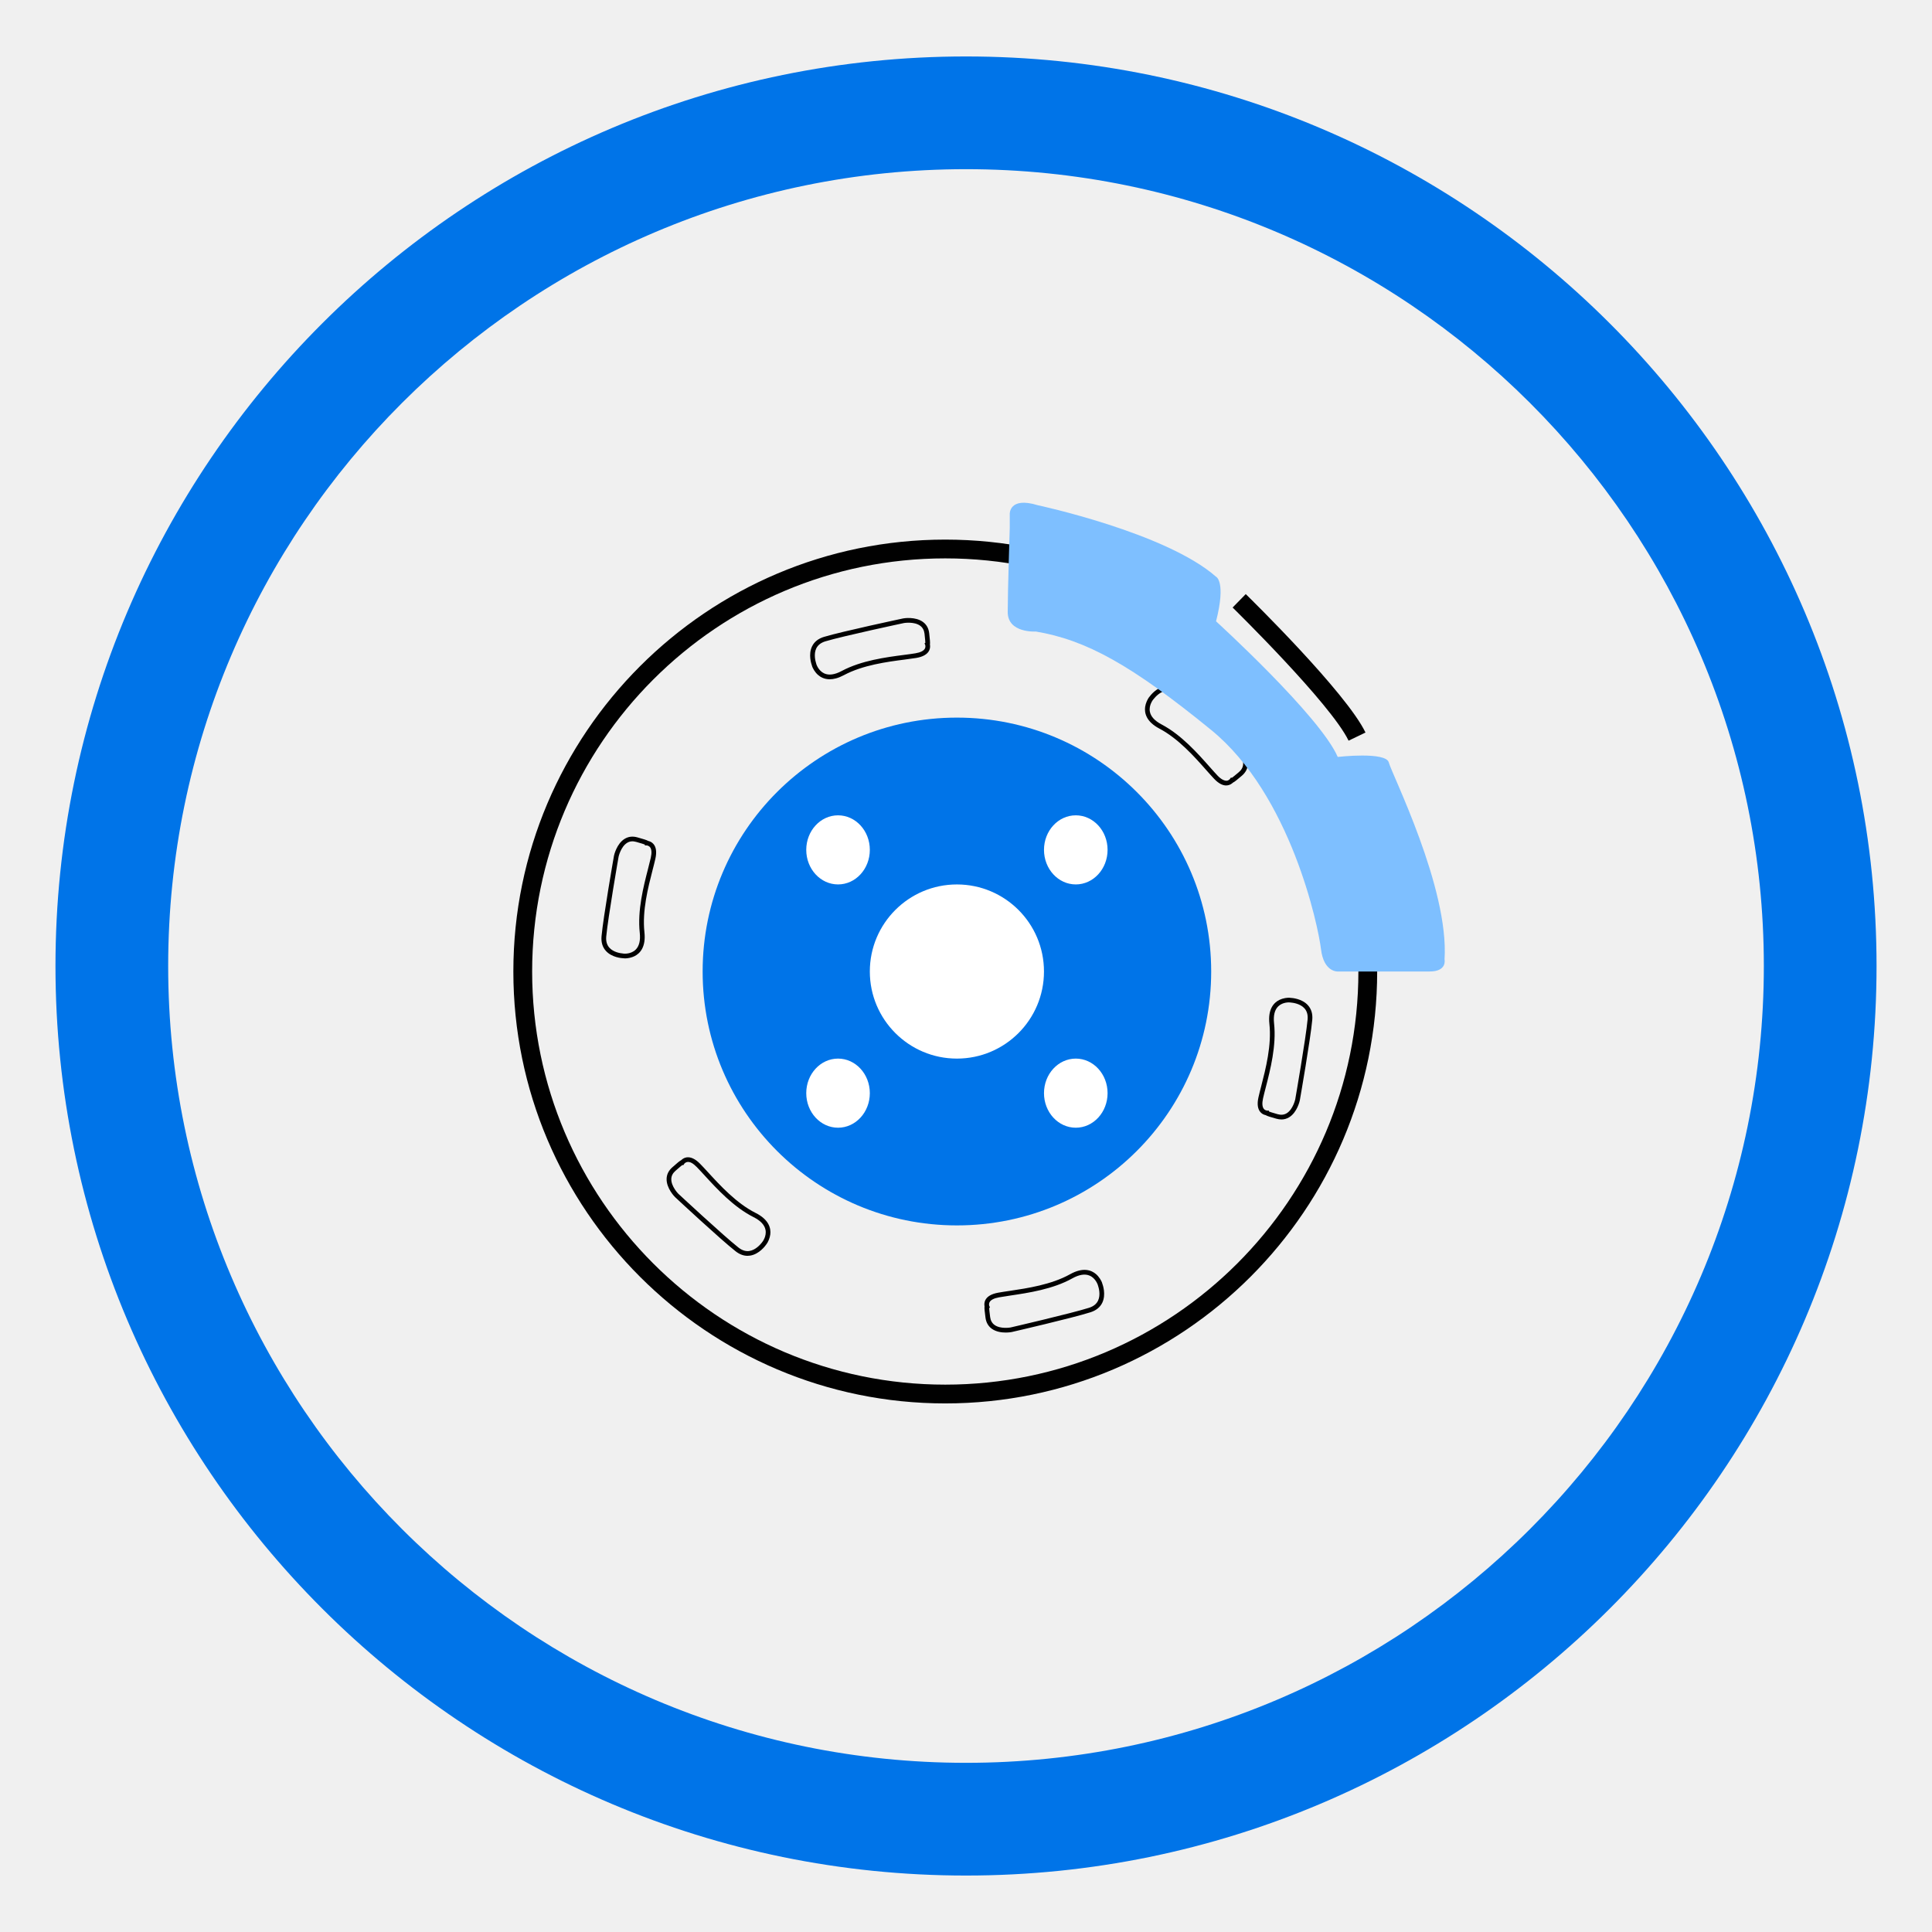
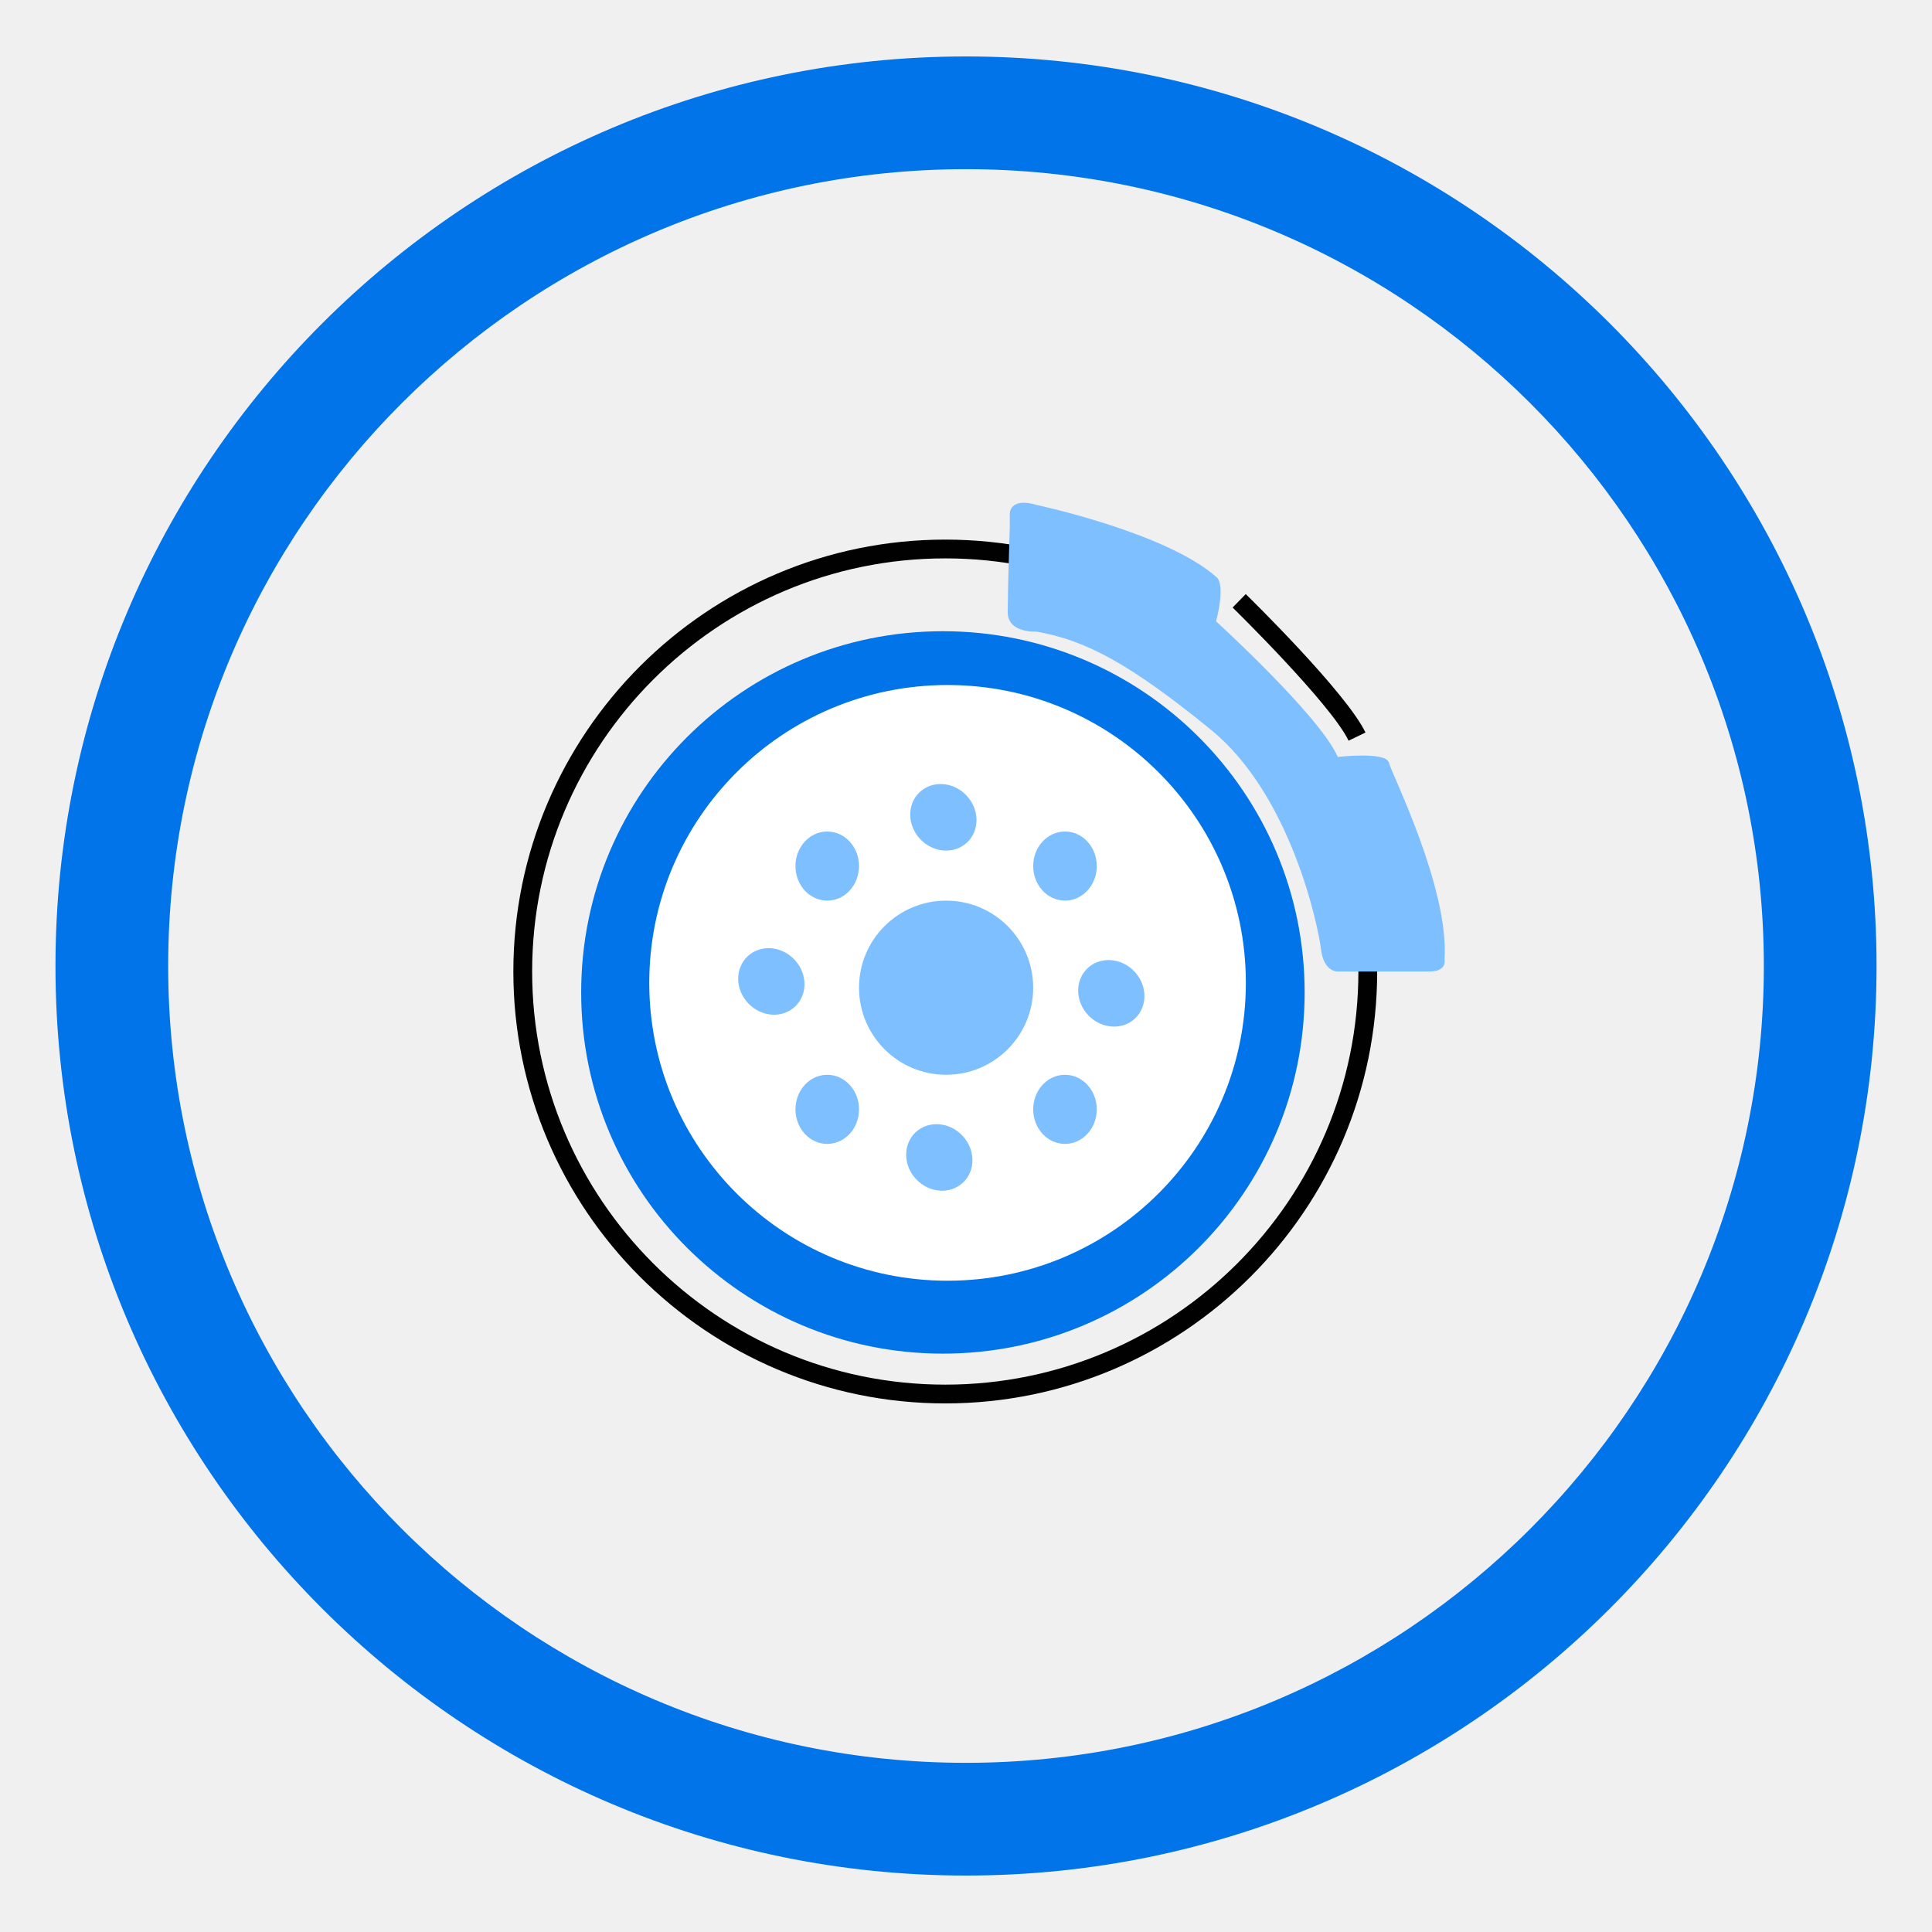
- <svg xmlns="http://www.w3.org/2000/svg" id="Calque_1" data-name="Calque 1" viewBox="0 0 1080 1080">
+ <svg xmlns="http://www.w3.org/2000/svg" id="Calque_1" version="1.1" viewBox="0 0 1080 1080">
  <defs>
-     <clipPath id="clippath">
-       <path fill="none" d="M31 31.56h1018v1016.88H31z" />
-     </clipPath>
    <style>
-       .cls-3 {
+       .st0 {
+         fill: none;
+       }
+ 
+       .st1 {
+         fill: #0074e8;
+       }
+ 
+       .st2 {
        fill: #010101;
      }
-       .cls-5 {
+ 
+       .st3 {
+         fill: #7ebfff;
+       }
+ 
+       .st4 {
        fill: #fff;
      }
+ 
+       .st5 {
+         clip-path: url(#clippath);
+       }
    </style>
+     <clipPath id="clippath">
+       <rect class="st0" x="31" y="31.56" width="1018" height="1016.88" />
+     </clipPath>
  </defs>
-   <g clip-path="url(#clippath)">
-     <path fill="#0074e8" d="M540 1048.44c-280.66 0-508.99-228.08-508.99-508.44S259.34 31.56 540 31.56 1049 259.64 1049 540s-228.34 508.44-509 508.44Zm0-953.87C294.09 94.57 94.01 294.39 94.01 540S294.08 985.43 540 985.43 986 785.61 986 540 785.92 94.57 540 94.57Z" />
-     <path fill="#0074e8" d="M534.92 685.01c78.51 0 142.14-63.54 142.14-141.94s-63.64-141.92-142.14-141.92-142.14 63.54-142.14 141.92 63.64 141.94 142.14 141.94" />
-     <path d="M528.41 784.52c-133.13 0-241.44-108.31-241.44-241.44s108.31-241.44 241.44-241.44 241.44 108.31 241.44 241.44-108.31 241.44-241.44 241.44Zm0-472.38c-127.35 0-230.94 103.59-230.94 230.94s103.59 230.94 230.94 230.94 230.94-103.6 230.94-230.94-103.59-230.94-230.94-230.94Z" class="cls-3" />
-     <path d="M534.92 591.76c26.88 0 48.67-21.79 48.67-48.68s-21.79-48.67-48.67-48.67-48.68 21.8-48.68 48.67 21.8 48.68 48.68 48.68" class="cls-5" />
-     <path d="M601.37 494.4c9.82 0 17.77-8.64 17.77-19.32s-7.95-19.31-17.77-19.31-17.77 8.65-17.77 19.31 7.95 19.32 17.77 19.32" class="cls-5" />
-     <path d="M601.37 630.4c9.82 0 17.77-8.65 17.77-19.32s-7.95-19.32-17.77-19.32-17.77 8.65-17.77 19.32 7.95 19.32 17.77 19.32" class="cls-5" />
-     <path d="M468.47 630.4c9.82 0 17.77-8.65 17.77-19.32s-7.95-19.32-17.77-19.32-17.77 8.65-17.77 19.32 7.95 19.32 17.77 19.32" class="cls-5" />
-     <path d="M468.47 494.4c9.82 0 17.77-8.64 17.77-19.32s-7.95-19.31-17.77-19.31-17.77 8.65-17.77 19.31 7.95 19.32 17.77 19.32" class="cls-5" />
-     <path d="M463.81 379.72c-2.98 0-5.15-1.19-6.62-2.51-1.58-1.41-3.01-3.74-3.34-5.21-.32-.87-2.09-6.2.11-10.71 1.25-2.55 3.51-4.34 6.71-5.29 10.27-3.07 42.88-10.01 44.26-10.31.32-.07 6.86-1.13 11.1 2.05 1.96 1.48 3.11 3.59 3.4 6.28.38 3.45.57 5.29.41 6.28.16.93.16 2.13-.43 3.35-1.05 2.12-3.49 3.52-7.26 4.15-1.84.3-4 .59-6.41.9-9.88 1.28-23.4 3.05-34.01 8.72-3.12 1.67-5.73 2.3-7.92 2.3Zm-7.47-8.46s1.13 3.73 4.49 5.22c2.58 1.13 5.82.68 9.67-1.38 11.01-5.9 24.82-7.7 34.9-9.01 2.38-.31 4.51-.59 6.32-.89 2.84-.47 4.68-1.4 5.32-2.69.33-.66.3-1.35.19-1.86-.21-.39-.31-.83-.38-1.13l.41-.16c-.01-.62-.1-2-.44-5.05-.23-1.97-.99-3.43-2.37-4.47-3.34-2.5-8.97-1.57-9.02-1.58-.29.06-33.85 7.21-44 10.24-2.47.74-4.18 2.06-5.11 3.92-1.54 3.14-.52 7.08-.12 8.33l.15.46-.21.08.19-.04Z" class="cls-3" />
-     <path d="M349.46 535.75c-.33 0-.64-.02-.9-.07-.9-.03-6.51-.39-9.87-4.13-1.92-2.12-2.73-4.89-2.42-8.22.97-10.67 6.7-43.53 6.94-44.93.06-.32 1.49-6.78 6.02-9.51 2.08-1.26 4.45-1.54 7.1-.79 3.4.96 5.17 1.47 6 1.98.91.21 2.01.66 2.9 1.66 1.58 1.76 1.96 4.55 1.13 8.29-.4 1.81-.94 3.93-1.55 6.27-2.48 9.65-5.89 22.86-4.57 34.83.91 8.35-2.54 11.9-5.61 13.41-1.55.76-3.65 1.21-5.17 1.21Zm-1.18-2.71.5.03v.2l.03-.18s3.86.37 6.49-2.19c2.02-1.96 2.8-5.15 2.33-9.49-1.37-12.44 2.1-25.92 4.64-35.77.59-2.31 1.13-4.4 1.53-6.18.63-2.81.45-4.87-.5-5.96-.49-.55-1.14-.79-1.66-.89-.38.03-.88-.03-1.19-.07v-.44c-.57-.22-1.88-.65-4.83-1.48-1.93-.55-3.56-.38-5.02.51-3.55 2.13-4.79 7.71-4.8 7.76-.05.29-5.94 34.11-6.91 44.66-.23 2.57.36 4.67 1.75 6.22 2.33 2.6 6.32 3.14 7.65 3.25Z" class="cls-3" />
-     <path d="M417.89 702.01c-2.31 0-4.55-.86-6.72-2.57-8.42-6.62-32.82-29.32-33.85-30.28-.24-.23-4.85-4.93-4.68-10.22.07-2.47 1.16-4.63 3.22-6.43 2.64-2.33 4.04-3.54 4.94-3.97.68-.67 1.66-1.35 2.99-1.56 2.32-.35 4.88.84 7.55 3.57 1.33 1.35 2.84 2.99 4.52 4.82 6.7 7.31 15.86 17.31 26.56 22.68 7.49 3.76 8.58 8.6 8.18 12-.25 2.04-1.32 4.54-2.32 5.7-.34.5-3.78 5.33-8.94 6.14-.49.08-.97.12-1.47.12ZM381.5 651.2c-.5.37-1.58 1.24-3.9 3.28-1.51 1.33-2.28 2.81-2.34 4.54-.13 4.15 3.85 8.22 3.89 8.26.22.19 25.32 23.55 33.65 30.1 2.03 1.59 4.08 2.25 6.14 1.92 3.44-.53 6.07-3.57 6.92-4.66l.33-.45.11.09-.09-.09s2.44-3.1 1.71-6.72c-.54-2.75-2.79-5.14-6.67-7.08-11.12-5.59-20.48-15.8-27.32-23.26-1.65-1.8-3.14-3.43-4.45-4.76-2.01-2.05-3.74-3.04-5.26-2.81-.74.11-1.29.53-1.66.92-.19.38-.49.72-.7.95l-.37-.25Zm46.78 44.58Z" class="cls-3" />
-     <path d="M562.18 744.9c-2.31 0-5.38-.4-7.77-2.13-1.99-1.44-3.17-3.53-3.52-6.22-.45-3.47-.68-5.3-.52-6.3-.17-.93-.19-2.13.38-3.36 1-2.14 3.43-3.57 7.19-4.26 1.84-.34 4.03-.66 6.45-1.02 9.83-1.46 23.31-3.46 33.78-9.3 7.31-4.1 11.95-2.29 14.54-.05 1.6 1.38 3.09 3.7 3.45 5.17.34.88 2.18 6.17.07 10.71-1.21 2.58-3.44 4.4-6.62 5.42-10.21 3.23-42.7 10.74-44.08 11.06-.14.03-1.5.28-3.34.28Zm-9.23-13.74c.03.62.14 2 .54 5.06.26 1.97 1.06 3.41 2.44 4.42 3.38 2.46 9 1.43 9.04 1.41.29-.07 33.72-7.8 43.82-10.99 2.46-.78 4.15-2.13 5.04-4.02 1.52-3.22.37-7.2-.03-8.39l-.15-.4.25-.09-.24.05s-1.19-3.71-4.58-5.14c-2.6-1.1-5.84-.57-9.64 1.54-10.88 6.09-24.63 8.12-34.66 9.61-2.4.35-4.55.68-6.37 1.01-2.83.52-4.66 1.48-5.27 2.77-.33.67-.29 1.37-.17 1.89.22.38.33.81.41 1.11l-.42.17Z" class="cls-3" />
-     <path d="M716.3 625.78c-.89 0-1.82-.13-2.78-.41-3.35-.94-5.13-1.46-5.98-1.99-.92-.19-2.03-.65-2.92-1.65-1.58-1.76-1.97-4.55-1.14-8.29.4-1.82.95-3.94 1.56-6.3 2.48-9.64 5.88-22.84 4.56-34.79-.91-8.35 2.54-11.9 5.6-13.41 1.91-.93 4.65-1.39 6.1-1.14.95.04 6.51.42 9.84 4.13 1.92 2.12 2.73 4.89 2.42 8.23-.98 10.67-6.71 43.53-6.95 44.93-.06.32-1.48 6.77-6 9.5-1.33.8-2.77 1.2-4.32 1.2Zm-6.91-4.42c.57.22 1.89.65 4.85 1.49 1.88.52 3.54.36 5.01-.52 3.54-2.13 4.78-7.7 4.79-7.76.05-.29 5.94-34.11 6.92-44.67.23-2.57-.36-4.67-1.75-6.22-2.37-2.64-6.43-3.16-7.7-3.26l-.44-.03v-.26l-.04.24c-.01-.02-3.87-.36-6.49 2.19-2.02 1.96-2.8 5.15-2.33 9.49 1.37 12.43-2.09 25.9-4.62 35.74-.61 2.32-1.14 4.41-1.54 6.2-.63 2.81-.44 4.88.51 5.96.48.55 1.14.78 1.65.88.43-.05.88.02 1.18.07v.45Z" class="cls-3" />
-     <path d="M685.45 439.08c-2.13 0-4.4-1.25-6.76-3.74-1.28-1.35-2.74-3-4.36-4.82-6.58-7.45-15.6-17.64-26.23-23.23-7.41-3.9-8.42-8.75-7.96-12.14.28-2.04 1.4-4.54 2.43-5.68.4-.56 3.91-5.26 9.04-5.98 2.78-.35 5.55.47 8.14 2.59 8.29 6.78 32.28 29.89 33.3 30.87.23.24 4.77 5.01 4.5 10.3-.12 2.46-1.25 4.6-3.33 6.37-2.68 2.28-4.09 3.47-5.01 3.88-.69.66-1.68 1.32-3.03 1.51-.25.04-.49.05-.74.05Zm-40.94-48.11.11.11s-2.49 3.05-1.85 6.67c.5 2.77 2.71 5.19 6.55 7.21 11.05 5.81 20.25 16.22 26.97 23.81 1.6 1.8 3.04 3.43 4.3 4.76 1.98 2.09 3.85 3 5.21 2.9.75-.1 1.31-.52 1.68-.9.22-.38.51-.71.72-.94l.37.26c.51-.36 1.61-1.22 3.95-3.21 1.54-1.3 2.32-2.77 2.41-4.5.22-4.15-3.69-8.29-3.73-8.33-.22-.2-24.9-23.98-33.1-30.69-2-1.64-4.06-2.3-6.11-2.03-3.44.47-6.12 3.46-6.99 4.54l-.34.44-.14-.11Zm-1.92-1.5Z" class="cls-3" />
-     <path fill="#7ebfff" d="M564.46 295.14v-7.79s-.48-9.87 15.62-4.94c0 0 71.66 15.32 99.7 39.99 0 0 5.71 2.59 0 24.92 0 0 58.15 52.97 68.02 75.81 0 0 27-3.11 28.56 3.11 1.55 6.24 33.74 70.1 31.15 110.08 0 0 1.56 6.75-8.31 6.75h-51.4s-7.79.51-9.35-12.45c-1.55-12.99-16.83-86.19-61.38-122.55-44.55-36.34-69.99-50.36-98.03-55.04 0 0-15.72 1.04-15.72-10.9s1.14-46.99 1.14-46.99" />
-     <path d="M753.87 414.05c-9.96-20.68-64.28-73.9-64.83-74.44l7.34-7.51c2.29 2.24 56.2 55.05 66.94 77.39l-9.46 4.55Z" class="cls-3" />
+   <g class="st5">
+     <g>
+       <path class="st1" d="M540,1048.44c-280.66,0-508.99-228.08-508.99-508.44S259.34,31.56,540,31.56s509,228.08,509,508.44-228.34,508.44-509,508.44ZM540,94.57c-245.91,0-445.99,199.82-445.99,445.43s200.07,445.43,445.99,445.43,446-199.82,446-445.43S785.92,94.57,540,94.57Z" />
+       <path class="st1" d="M527.09,756.69c111.69,0,202.21-90.39,202.21-201.93s-90.54-201.9-202.21-201.9-202.21,90.39-202.21,201.9,90.54,201.93,202.21,201.93" />
+       <path class="st2" d="M528.41,784.52c-133.13,0-241.44-108.31-241.44-241.44s108.31-241.44,241.44-241.44,241.44,108.31,241.44,241.44-108.31,241.44-241.44,241.44ZM528.41,312.14c-127.35,0-230.94,103.59-230.94,230.94s103.59,230.94,230.94,230.94,230.94-103.6,230.94-230.94-103.59-230.94-230.94-230.94Z" />
+       <path class="st4" d="M529.69,715.93c92.1,0,166.75-74.54,166.75-166.51s-74.66-166.49-166.75-166.49-166.75,74.54-166.75,166.49,74.66,166.51,166.75,166.51" />
+       <path class="st3" d="M528.88,600.81c26.88,0,48.67-21.79,48.67-48.68s-21.79-48.67-48.67-48.67-48.68,21.8-48.68,48.67,21.8,48.68,48.68,48.68" />
+       <path class="st3" d="M595.33,503.45c9.82,0,17.77-8.64,17.77-19.32s-7.95-19.31-17.77-19.31-17.77,8.65-17.77,19.31,7.95,19.32,17.77,19.32" />
+       <path class="st3" d="M595.33,639.45c9.82,0,17.77-8.65,17.77-19.32s-7.95-19.32-17.77-19.32-17.77,8.65-17.77,19.32,7.95,19.32,17.77,19.32" />
+       <path class="st3" d="M462.43,639.45c9.82,0,17.77-8.65,17.77-19.32s-7.95-19.32-17.77-19.32-17.77,8.65-17.77,19.32,7.95,19.32,17.77,19.32" />
+       <path class="st3" d="M462.43,503.45c9.82,0,17.77-8.64,17.77-19.32s-7.95-19.31-17.77-19.31-17.77,8.65-17.77,19.31,7.95,19.32,17.77,19.32" />
+       <path class="st3" d="M564.46,295.14v-7.79s-.48-9.87,15.62-4.94c0,0,71.66,15.32,99.7,39.99,0,0,5.71,2.59,0,24.92,0,0,58.15,52.97,68.02,75.81,0,0,27-3.11,28.56,3.11,1.55,6.24,33.74,70.1,31.15,110.08,0,0,1.56,6.75-8.31,6.75h-51.4s-7.79.51-9.35-12.45c-1.55-12.99-16.83-86.19-61.38-122.55-44.55-36.34-69.99-50.36-98.03-55.04,0,0-15.72,1.04-15.72-10.9s1.14-46.99,1.14-46.99" />
+       <path class="st2" d="M753.87,414.05c-9.96-20.68-64.28-73.9-64.83-74.44l7.34-7.51c2.29,2.24,56.2,55.05,66.94,77.39l-9.46,4.55h.01Z" />
+     </g>
  </g>
+   <path class="st3" d="M540.68,470.86c7.1-6.78,6.89-18.52-.48-26.25-7.37-7.73-19.08-8.48-26.19-1.7s-6.89,18.53.47,26.24c7.36,7.71,19.09,8.49,26.19,1.71" />
+   <path class="st3" d="M634.56,569.26c7.1-6.78,6.89-18.53-.48-26.25-7.37-7.72-19.09-8.49-26.19-1.71-7.1,6.78-6.89,18.53.48,26.25,7.37,7.72,19.09,8.49,26.19,1.71" />
+   <path class="st3" d="M538.41,661c7.1-6.78,6.89-18.53-.48-26.25-7.37-7.72-19.09-8.49-26.19-1.71s-6.89,18.53.48,26.25c7.37,7.72,19.09,8.49,26.19,1.71" />
+   <path class="st3" d="M444.52,562.61c7.1-6.78,6.89-18.52-.48-26.25-7.37-7.73-19.08-8.48-26.19-1.7s-6.89,18.53.47,26.24c7.36,7.71,19.09,8.49,26.19,1.71" />
</svg>
